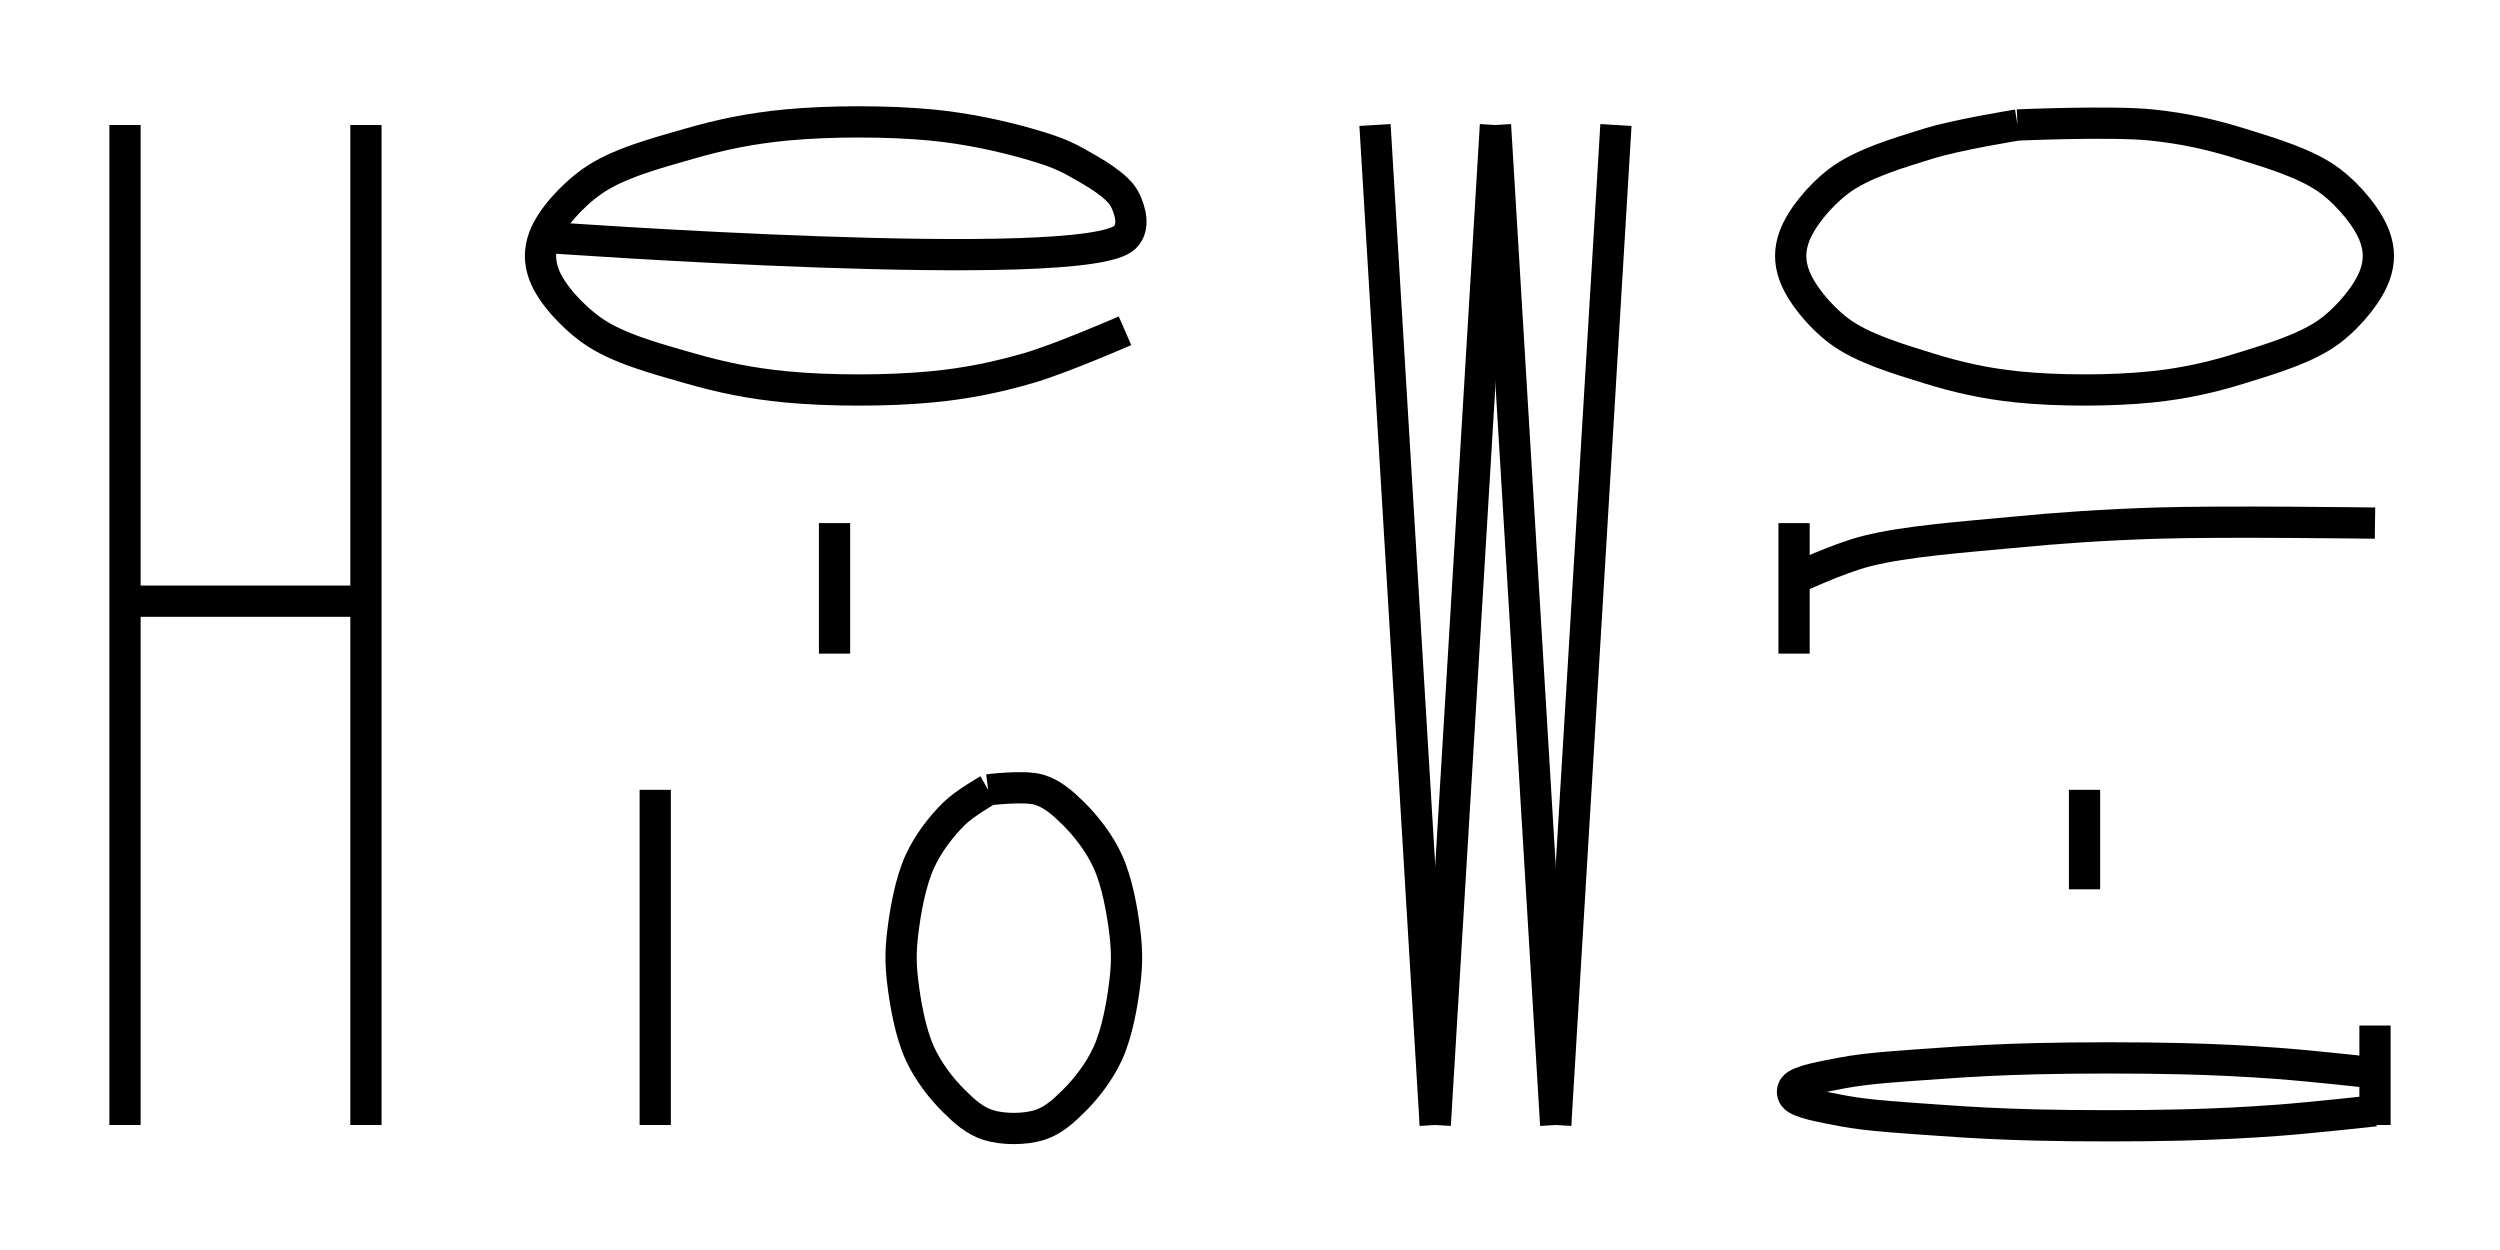
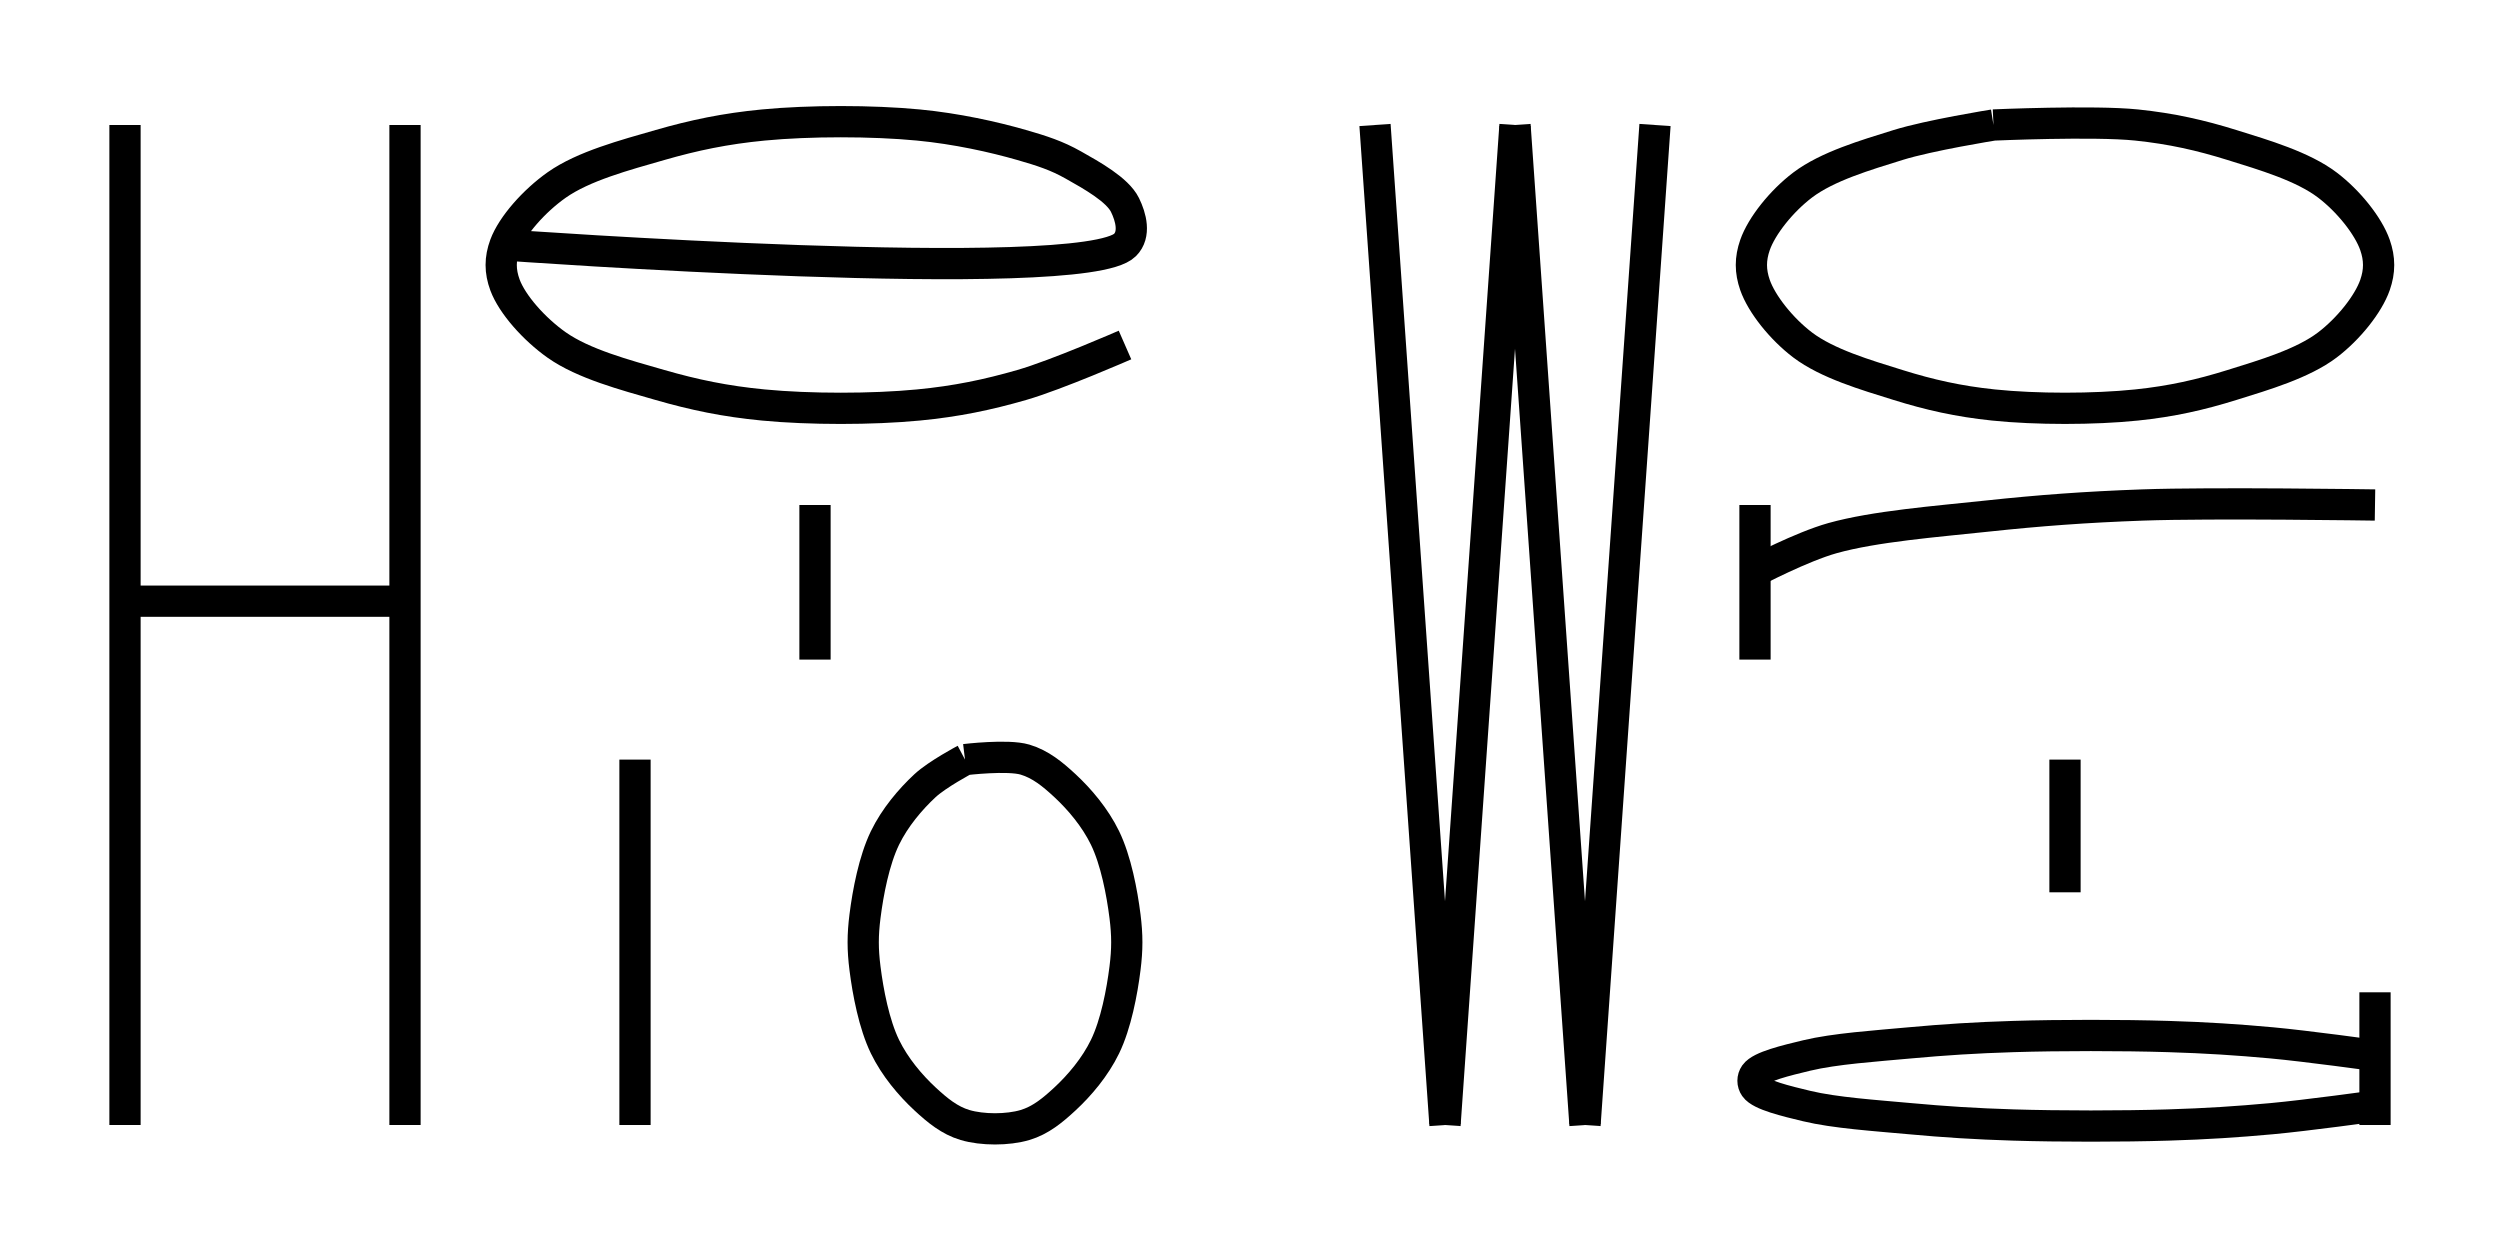
<svg xmlns="http://www.w3.org/2000/svg" width="160" height="80" style="background: white;">
  <rect x="0" y="0" width="160" height="80" fill="transparent" />
  <g transform="translate(0,0)">
    <g transform="translate(8,8)">
      <path d="M0,0L0,64" fill="transparent" stroke="black" stroke-width="2" />
-       <path d="M15.42,0L15.42,64" fill="transparent" stroke="black" stroke-width="2" />
-       <path d="M0,30.476L15.42,30.476" fill="transparent" stroke="black" stroke-width="2" />
+       <path d="M17.92,0L17.92,64" fill="transparent" stroke="black" stroke-width="2" />
+       <path d="M0,30.476L17.92,30.476" fill="transparent" stroke="black" stroke-width="2" />
    </g>
-     <g transform="translate(34.82,8)">
-       <path d="M0,7.183C0,7.183,34.671,9.692,37.18,7.183C37.817,6.547,37.534,5.511,37.18,4.789C36.727,3.866,35.161,3.003,34.082,2.394C33.088,1.834,32.212,1.55,30.983,1.197C29.29,0.711,27.072,0.219,24.787,0C22.013,-0.266,18.266,-0.266,15.492,0C13.206,0.219,11.335,0.611,9.295,1.197C7.202,1.799,4.707,2.458,3.098,3.592C1.739,4.549,0.429,6.029,0,7.183C-0.305,8.003,-0.305,8.758,0,9.578C0.429,10.732,1.739,12.212,3.098,13.169C4.707,14.303,7.202,14.962,9.295,15.564C11.335,16.15,13.206,16.542,15.492,16.761C18.266,17.027,22.013,17.027,24.787,16.761C27.072,16.542,28.944,16.15,30.983,15.564C33.076,14.962,37.18,13.169,37.18,13.169" fill="transparent" stroke="black" stroke-width="2" />
+     <g transform="translate(32.32,8)">
+       <path d="M0,7.68C0,7.68,37.001,10.359,39.68,7.68C40.36,7,40.059,5.892,39.68,5.12C39.196,4.134,37.525,3.21,36.373,2.56C35.313,1.961,34.378,1.657,33.067,1.28C31.259,0.76,28.893,0.234,26.453,0C23.493,-0.284,19.494,-0.284,16.533,0C14.094,0.234,12.097,0.653,9.92,1.28C7.686,1.923,5.023,2.629,3.307,3.84C1.856,4.864,0.458,6.446,0,7.68C-0.325,8.557,-0.325,9.363,0,10.24C0.458,11.474,1.856,13.056,3.307,14.08C5.023,15.291,7.686,15.997,9.92,16.64C12.097,17.267,14.094,17.686,16.533,17.92C19.494,18.204,23.493,18.204,26.453,17.92C28.893,17.686,30.89,17.267,33.067,16.64C35.3,15.997,39.68,14.08,39.68,14.08" fill="transparent" stroke="black" stroke-width="2" />
    </g>
-     <g transform="translate(34.82,33.479)">
-       <path d="M18.59,0L18.59,8.353" fill="transparent" stroke="black" stroke-width="2" />
+     <g transform="translate(32.32,32.32)">
+       <path d="M19.84,0L19.84,9.894" fill="transparent" stroke="black" stroke-width="2" />
    </g>
-     <g transform="translate(34.82,50.54993)">
-       <path d="M7.115,0L7.115,21.45" fill="transparent" stroke="black" stroke-width="2" />
+     <g transform="translate(32.32,48.6144)">
+       <path d="M8.32,0L8.32,23.386" fill="transparent" stroke="black" stroke-width="2" />
    </g>
-     <g transform="translate(57.769,50.54993)">
-       <path d="M5.473,0C5.473,0,3.961,0.862,3.284,1.532C2.48,2.328,1.634,3.412,1.095,4.596C0.491,5.924,0.163,7.807,0,9.193C-0.131,10.309,-0.131,11.141,0,12.257C0.163,13.643,0.491,15.526,1.095,16.854C1.634,18.038,2.48,19.122,3.284,19.918C3.961,20.589,4.621,21.182,5.473,21.45C6.418,21.748,7.813,21.748,8.758,21.45C9.61,21.182,10.27,20.589,10.947,19.918C11.751,19.122,12.597,18.038,13.136,16.854C13.74,15.526,14.068,13.643,14.231,12.257C14.362,11.141,14.362,10.309,14.231,9.193C14.068,7.807,13.74,5.924,13.136,4.596C12.597,3.412,11.751,2.328,10.947,1.532C10.27,0.862,9.61,0.269,8.758,0C7.813,-0.298,5.473,0,5.473,0" fill="transparent" stroke="black" stroke-width="2" />
+     <g transform="translate(55.36,48.6144)">
+       <path d="M6.4,0C6.4,0,4.635,0.933,3.84,1.67C2.907,2.536,1.911,3.711,1.28,5.011C0.58,6.452,0.19,8.51,0,10.022C-0.153,11.238,-0.153,12.148,0,13.363C0.19,14.876,0.58,16.933,1.28,18.374C1.911,19.675,2.907,20.85,3.84,21.715C4.635,22.452,5.411,23.091,6.4,23.386C7.509,23.715,9.131,23.715,10.24,23.386C11.229,23.091,12.005,22.452,12.8,21.715C13.733,20.85,14.729,19.675,15.36,18.374C16.06,16.933,16.45,14.876,16.64,13.363C16.793,12.148,16.793,11.238,16.64,10.022C16.45,8.51,16.06,6.452,15.36,5.011C14.729,3.711,13.733,2.536,12.8,1.67C12.005,0.933,11.229,0.294,10.24,0C9.131,-0.33,6.4,0,6.4,0" fill="transparent" stroke="black" stroke-width="2" />
    </g>
  </g>
  <g transform="translate(80,0)">
    <g transform="translate(8,8)">
-       <path d="M0,0L3.855,64" fill="transparent" stroke="black" stroke-width="2" />
-       <path d="M7.71,0L3.855,64" fill="transparent" stroke="black" stroke-width="2" />
-       <path d="M7.71,0L11.565,64" fill="transparent" stroke="black" stroke-width="2" />
-       <path d="M15.42,0L11.565,64" fill="transparent" stroke="black" stroke-width="2" />
+       <path d="M0,0L4.48,64" fill="transparent" stroke="black" stroke-width="2" />
+       <path d="M8.96,0L4.48,64" fill="transparent" stroke="black" stroke-width="2" />
+       <path d="M8.96,0L13.44,64" fill="transparent" stroke="black" stroke-width="2" />
+       <path d="M17.92,0L13.44,64" fill="transparent" stroke="black" stroke-width="2" />
    </g>
-     <g transform="translate(34.82,8)">
-       <path d="M14.3,0C14.3,0,10.459,0.613,8.58,1.197C6.644,1.799,4.337,2.475,2.86,3.592C1.589,4.553,0.4,6.039,0,7.183C-0.289,8.009,-0.289,8.752,0,9.578C0.4,10.722,1.589,12.208,2.86,13.169C4.337,14.286,6.644,14.962,8.58,15.564C10.459,16.148,12.188,16.542,14.3,16.761C16.859,17.026,20.321,17.026,22.88,16.761C24.992,16.542,26.721,16.148,28.6,15.564C30.536,14.962,32.843,14.286,34.32,13.169C35.591,12.208,36.78,10.722,37.18,9.578C37.469,8.752,37.469,8.009,37.18,7.183C36.78,6.039,35.591,4.553,34.32,3.592C32.843,2.475,30.536,1.799,28.6,1.197C26.721,0.613,24.992,0.219,22.88,0C20.321,-0.265,14.3,0,14.3,0" fill="transparent" stroke="black" stroke-width="2" />
+     <g transform="translate(32.32,8)">
+       <path d="M15.262,0C15.262,0,11.162,0.655,9.157,1.28C7.091,1.923,4.629,2.646,3.052,3.84C1.695,4.868,0.427,6.457,0,7.68C-0.308,8.563,-0.308,9.357,0,10.24C0.427,11.463,1.695,13.052,3.052,14.08C4.629,15.274,7.091,15.997,9.157,16.64C11.162,17.265,13.008,17.686,15.262,17.92C17.992,18.203,21.688,18.203,24.418,17.92C26.672,17.686,28.518,17.265,30.523,16.64C32.589,15.997,35.051,15.274,36.628,14.08C37.985,13.052,39.253,11.463,39.68,10.24C39.988,9.357,39.988,8.563,39.68,7.68C39.253,6.457,37.985,4.868,36.628,3.84C35.051,2.646,32.589,1.923,30.523,1.28C28.518,0.655,26.672,0.234,24.418,0C21.688,-0.283,15.262,0,15.262,0" fill="transparent" stroke="black" stroke-width="2" />
    </g>
-     <g transform="translate(34.82,33.479)">
-       <path d="M0,0L0,8.353" fill="transparent" stroke="black" stroke-width="2" />
-       <path d="M0,3.58C0,3.58,2.799,2.257,4.648,1.79C7.183,1.149,10.839,0.895,13.942,0.597C17.036,0.299,19.824,0.109,23.238,0C27.414,-0.134,37.18,0,37.18,0" fill="transparent" stroke="black" stroke-width="2" />
+     <g transform="translate(32.32,32.32)">
+       <path d="M0,0L0,9.894" fill="transparent" stroke="black" stroke-width="2" />
+       <path d="M0,4.24C0,4.24,2.98,2.674,4.96,2.12C7.659,1.365,11.567,1.06,14.88,0.707C18.18,0.354,21.157,0.13,24.8,0C29.256,-0.159,39.68,0,39.68,0" fill="transparent" stroke="black" stroke-width="2" />
    </g>
-     <g transform="translate(34.82,50.54993)">
-       <path d="M18.59,0L18.59,6.366" fill="transparent" stroke="black" stroke-width="2" />
+     <g transform="translate(32.32,48.6144)">
+       <path d="M19.84,0L19.84,8.493" fill="transparent" stroke="black" stroke-width="2" />
    </g>
-     <g transform="translate(34.82,65.63397)">
-       <path d="M37.18,0L37.18,6.366" fill="transparent" stroke="black" stroke-width="2" />
-       <path d="M37.18,3.031C37.18,3.031,33.051,2.577,30.983,2.425C28.92,2.274,27.062,2.178,24.787,2.122C22.002,2.054,18.276,2.054,15.492,2.122C13.217,2.178,11.359,2.274,9.295,2.425C7.228,2.577,4.797,2.702,3.098,3.031C1.875,3.269,0.312,3.524,0,3.941C-0.135,4.122,-0.135,4.366,0,4.547C0.312,4.964,1.875,5.219,3.098,5.457C4.797,5.786,7.228,5.911,9.295,6.063C11.359,6.214,13.217,6.31,15.492,6.366C18.276,6.434,22.002,6.434,24.787,6.366C27.062,6.31,28.92,6.214,30.983,6.063C33.051,5.911,37.18,5.457,37.18,5.457" fill="transparent" stroke="black" stroke-width="2" />
+     <g transform="translate(32.32,63.5072)">
+       <path d="M39.68,0L39.68,8.493" fill="transparent" stroke="black" stroke-width="2" />
+       <path d="M39.68,4.044C39.68,4.044,35.274,3.438,33.067,3.235C30.865,3.034,28.882,2.905,26.453,2.831C23.482,2.74,19.505,2.74,16.533,2.831C14.105,2.905,12.121,3.034,9.92,3.235C7.712,3.438,5.112,3.609,3.307,4.044C1.994,4.361,0.357,4.746,0,5.257C-0.171,5.502,-0.171,5.821,0,6.066C0.357,6.578,1.994,6.963,3.307,7.28C5.112,7.715,7.712,7.886,9.92,8.088C12.121,8.29,14.105,8.419,16.533,8.493C19.505,8.584,23.482,8.584,26.453,8.493C28.882,8.419,30.865,8.29,33.067,8.088C35.274,7.886,39.68,7.28,39.68,7.28" fill="transparent" stroke="black" stroke-width="2" />
    </g>
  </g>
</svg>
